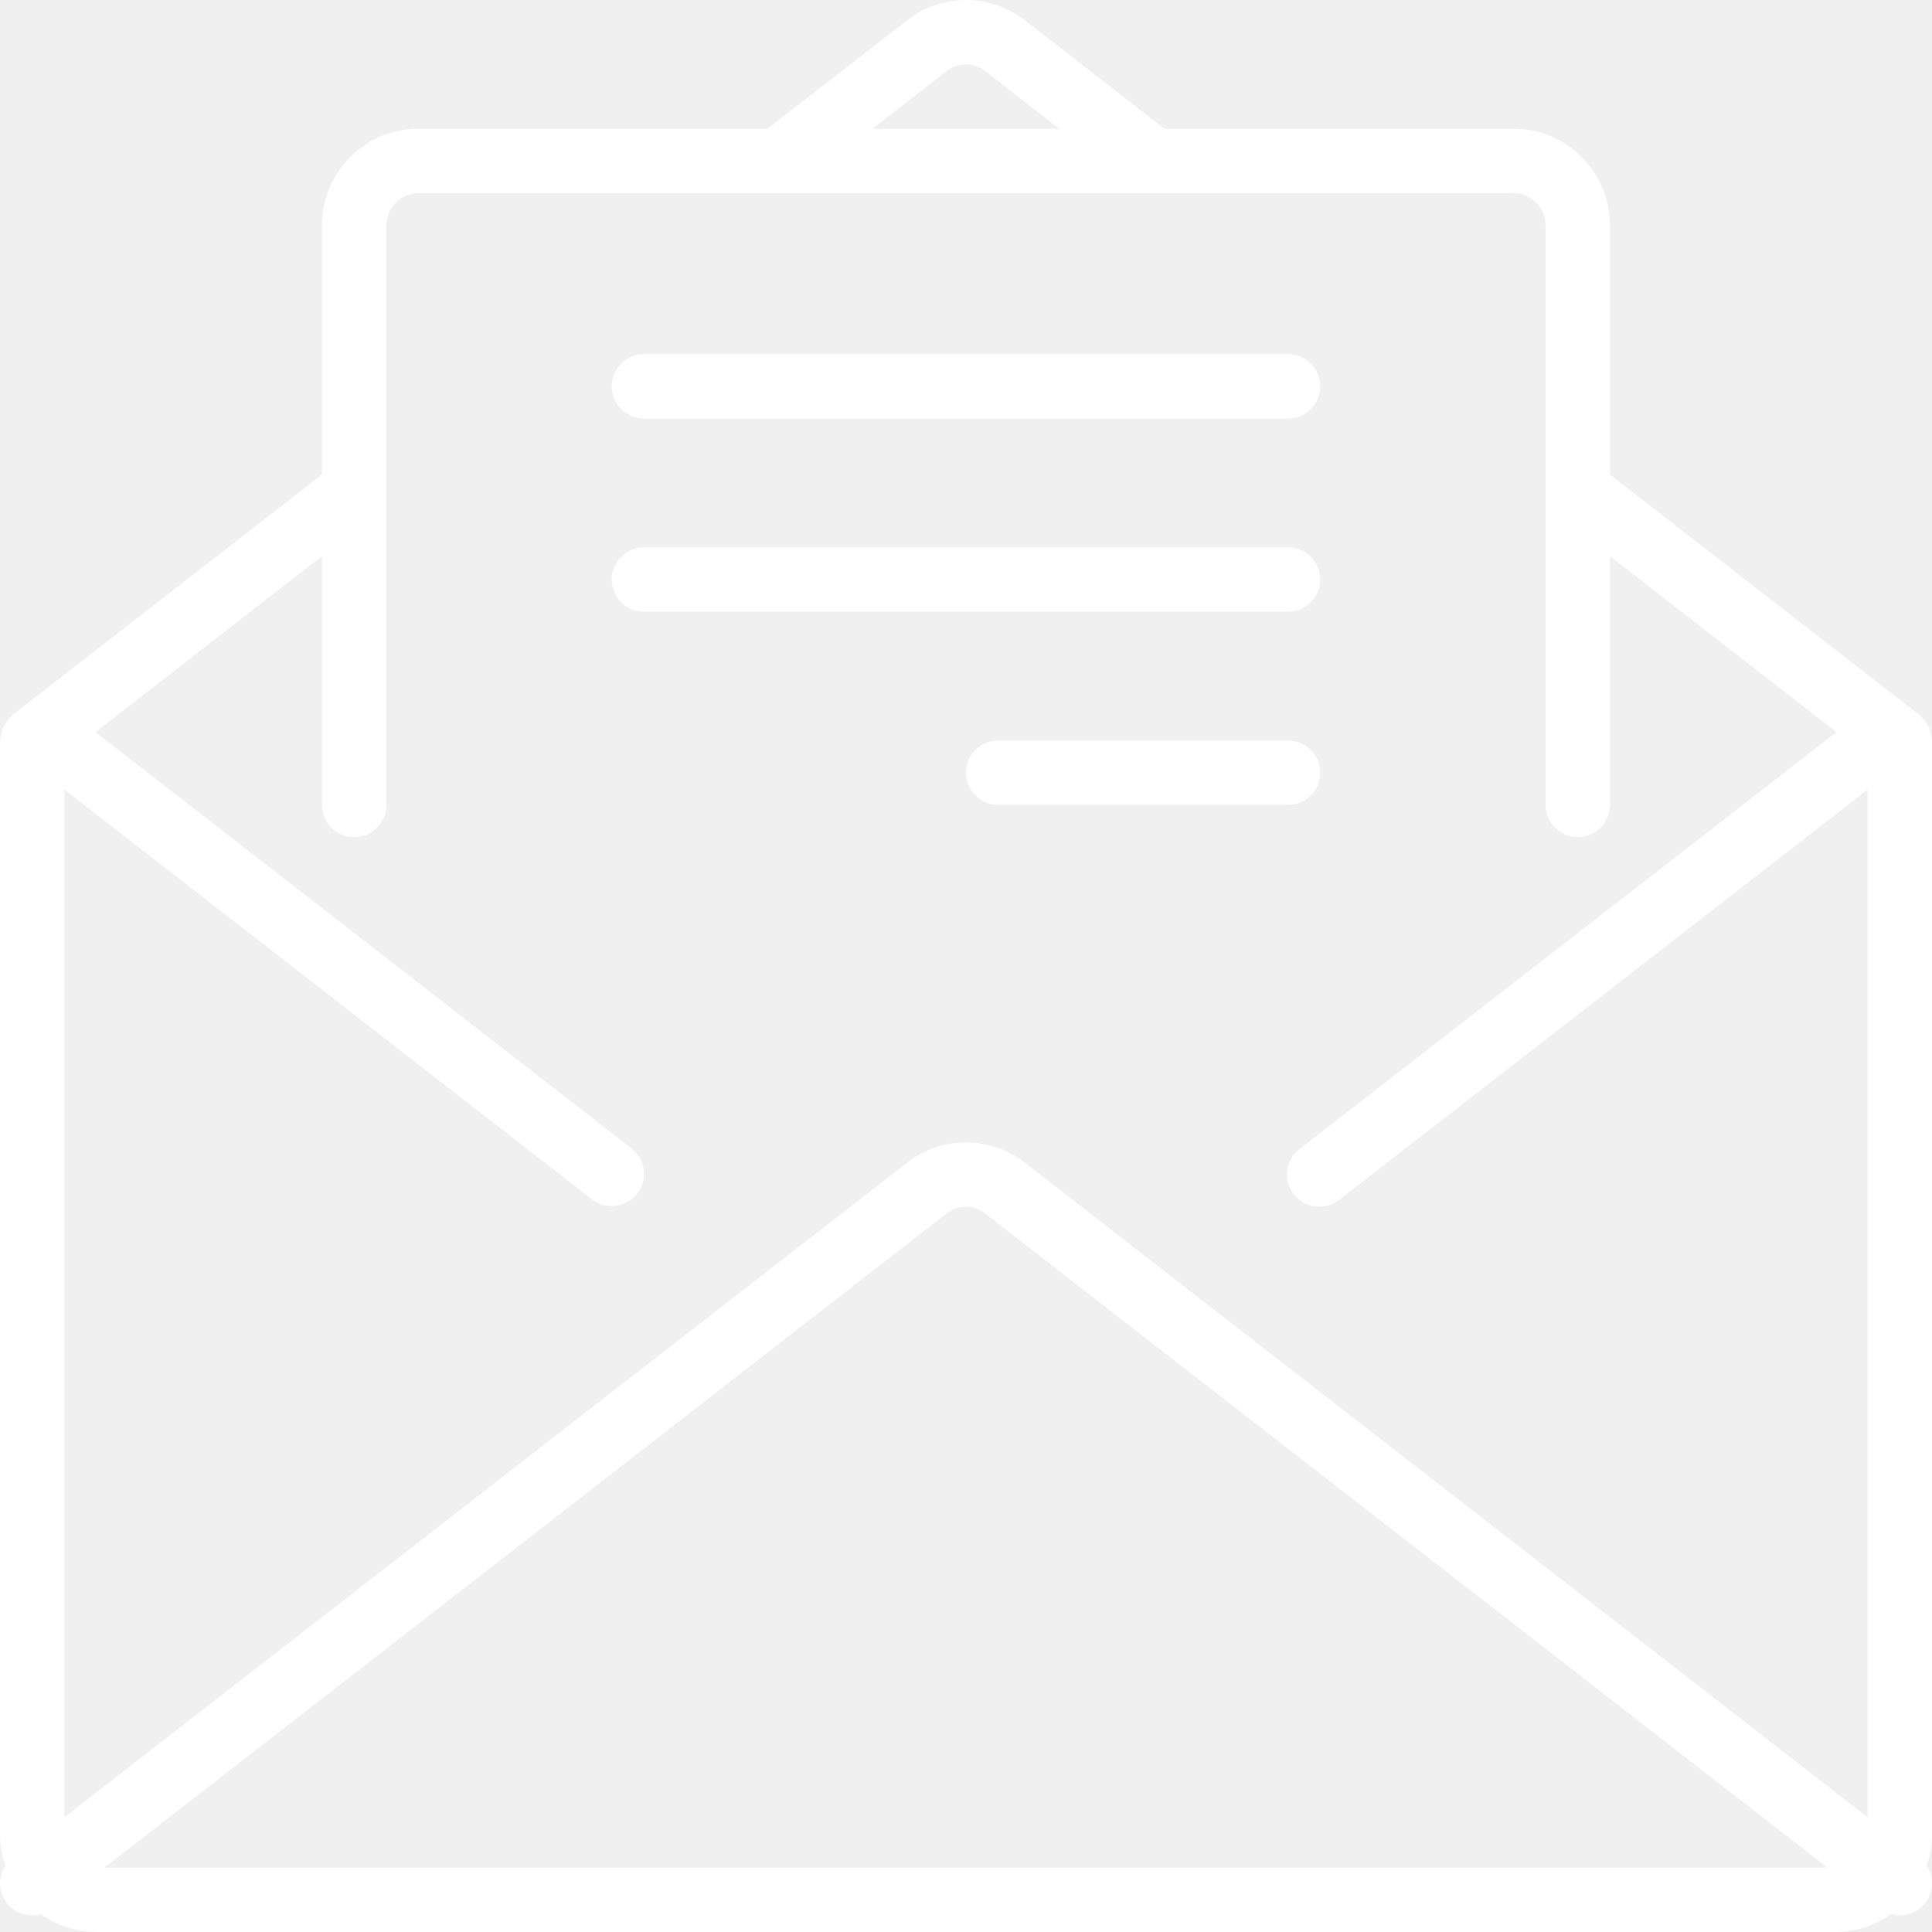
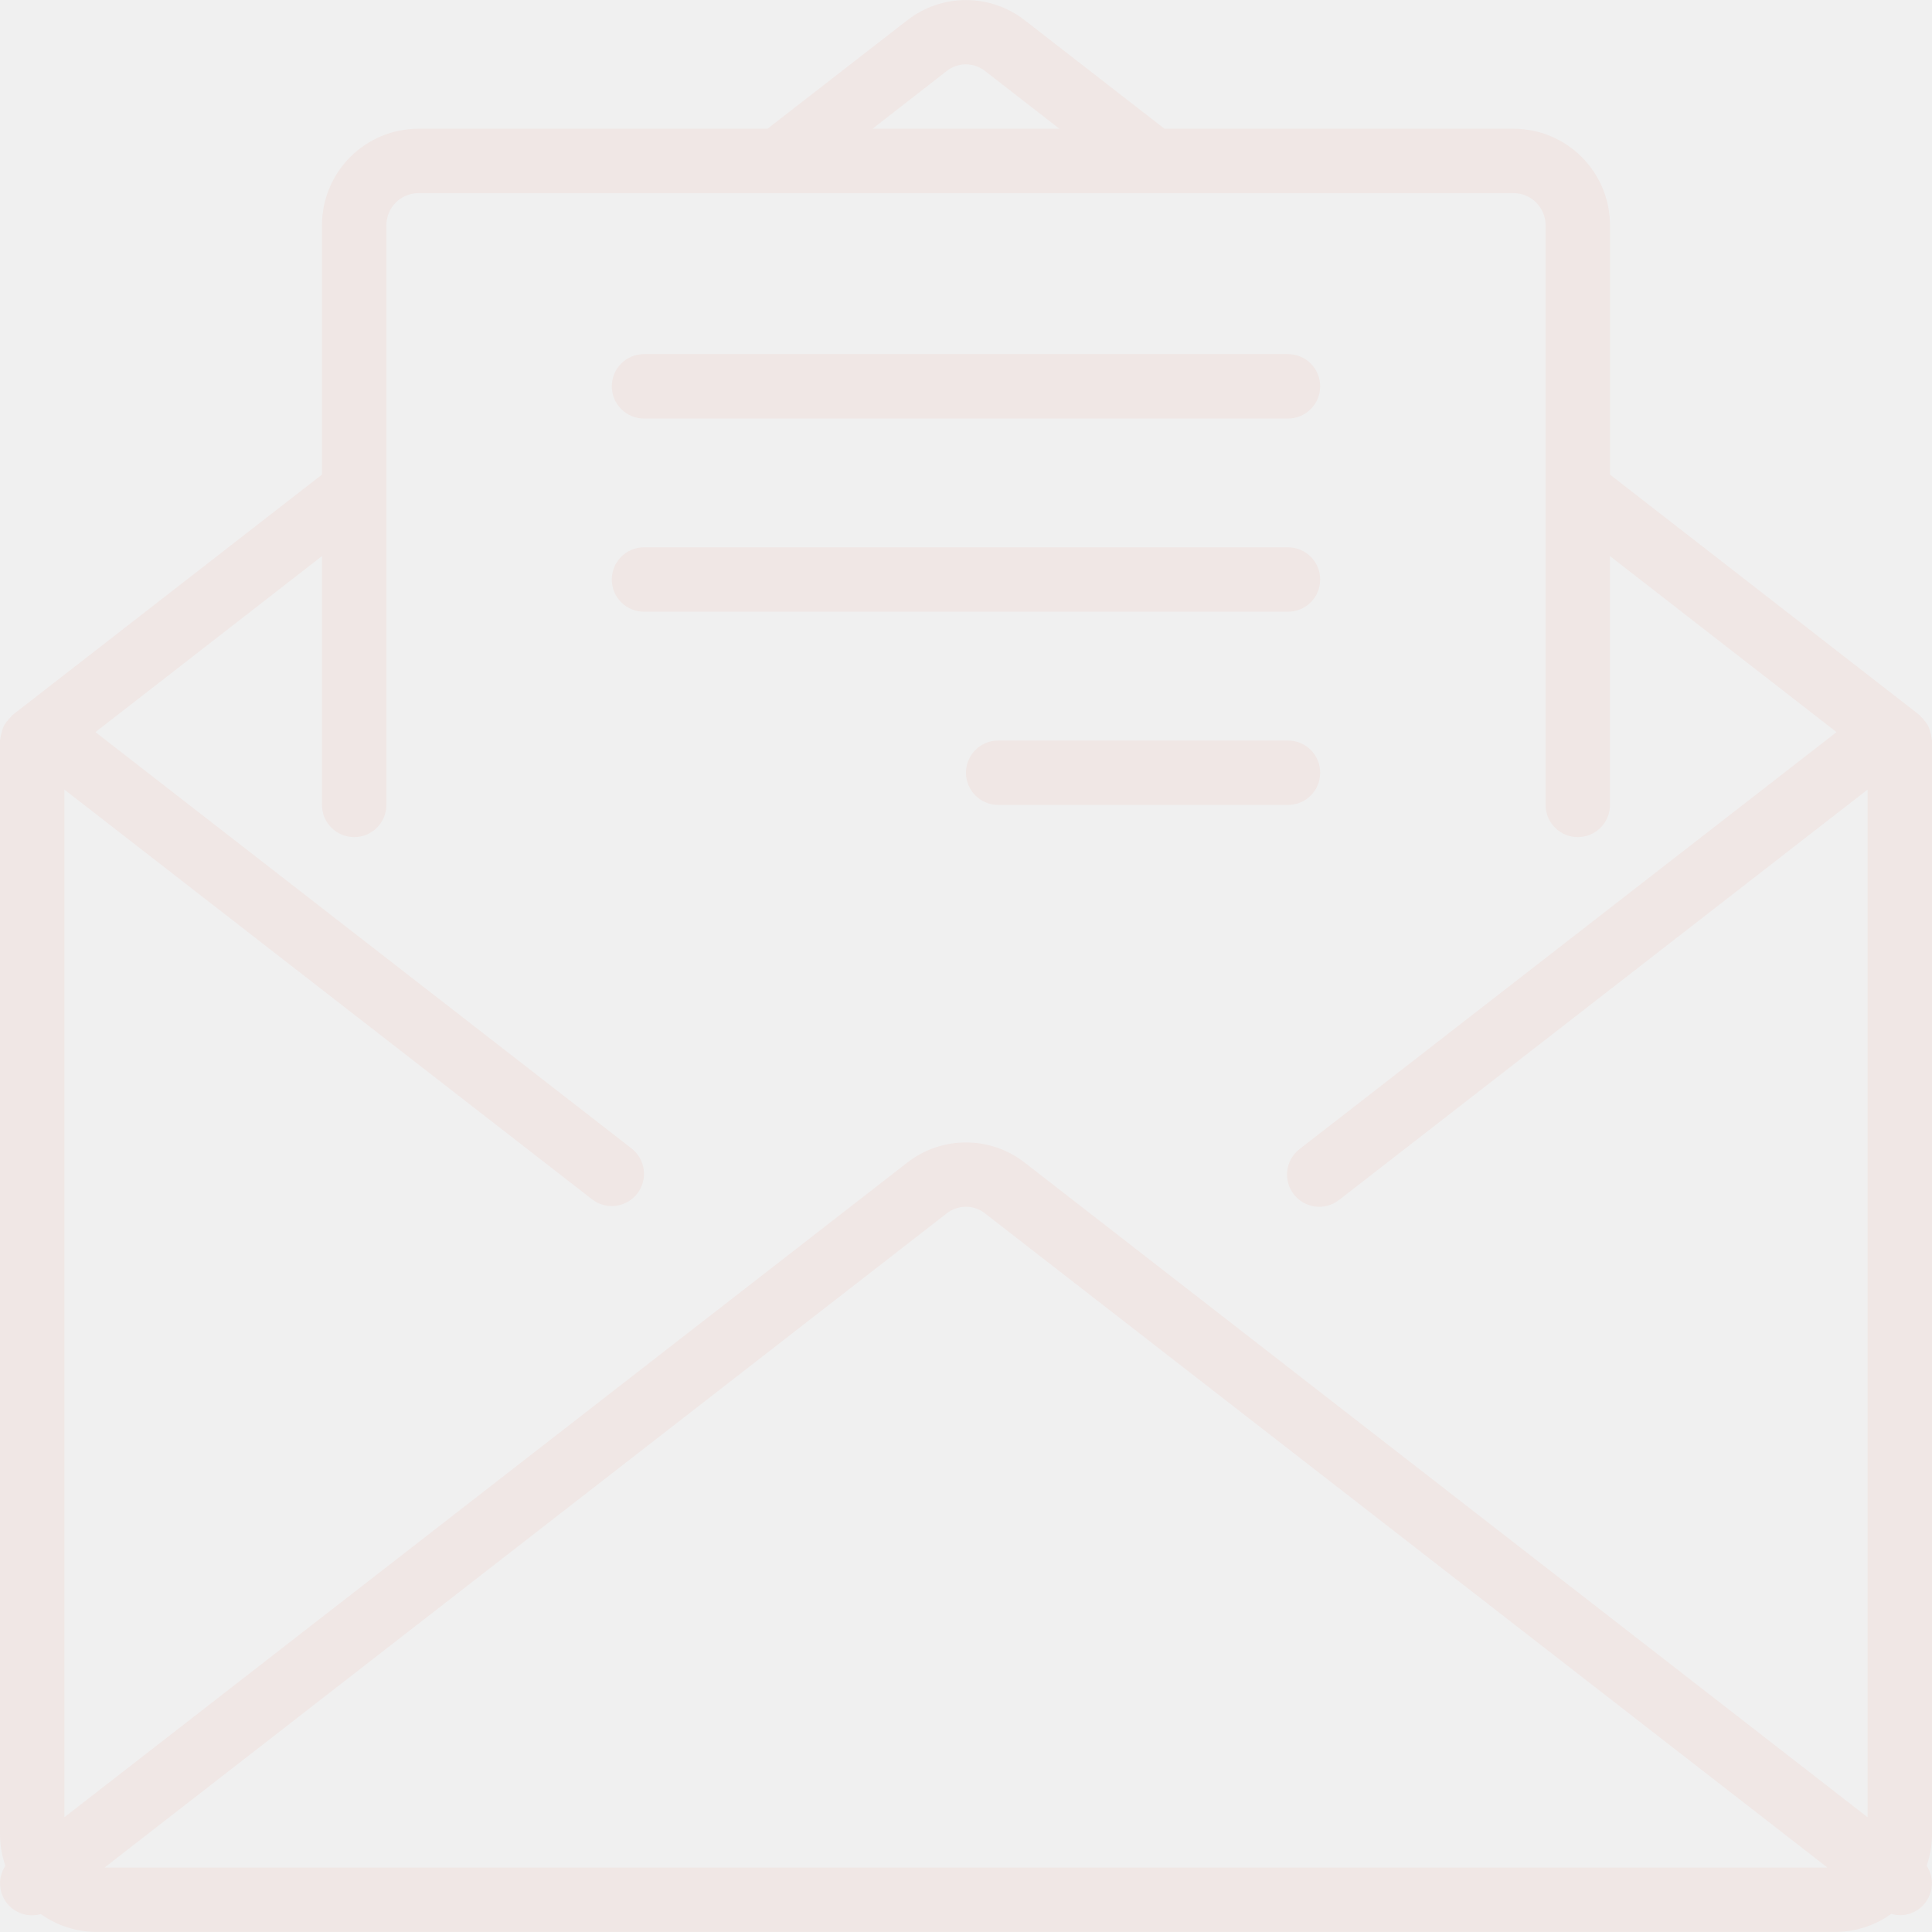
- <svg xmlns="http://www.w3.org/2000/svg" fill="#ffffff" version="1.1" id="Capa_1" x="0px" y="0px" viewBox="0 0 511.991 511.991" style="enable-background:new 0 0 511.991 511.991;" xml:space="preserve">
+ <svg xmlns="http://www.w3.org/2000/svg" fill="#f0e7e5" version="1.1" id="Capa_1" x="0px" y="0px" viewBox="0 0 511.991 511.991" style="enable-background:new 0 0 511.991 511.991;" xml:space="preserve">
  <g>
    <g>
      <g>
        <path d="M511.991,196.243c0-0.179-0.094-0.333-0.102-0.503c-0.053-0.591-0.17-1.175-0.35-1.741     c-0.118-0.505-0.281-0.999-0.486-1.476c-0.244-0.452-0.529-0.881-0.853-1.28c-0.338-0.489-0.727-0.941-1.161-1.348     c-0.137-0.12-0.196-0.282-0.341-0.393l-82.039-63.735V59.71c0-14.138-11.462-25.6-25.6-25.6h-92.476L271.556,5.361     c-9.149-7.128-21.972-7.128-31.121,0L203.401,34.11h-92.476c-14.138,0-25.6,11.461-25.6,25.6v66.057L3.294,189.502     c-0.145,0.111-0.205,0.273-0.341,0.393c-0.434,0.407-0.823,0.859-1.161,1.348c-0.324,0.399-0.61,0.828-0.853,1.28     c-0.207,0.476-0.37,0.97-0.486,1.476c-0.178,0.555-0.295,1.127-0.35,1.707c0,0.171-0.102,0.324-0.102,0.503v290.167     c0.034,2.748,0.515,5.471,1.425,8.064c-1.959,2.954-1.867,6.816,0.229,9.674c2.096,2.858,5.752,4.106,9.158,3.126     c4.312,3.081,9.48,4.737,14.78,4.736h460.8c5.322-0.011,10.506-1.691,14.822-4.804c0.728,0.224,1.483,0.347,2.244,0.367     c3.117,0.018,5.991-1.68,7.479-4.419c1.488-2.739,1.349-6.074-0.362-8.679c0.907-2.593,1.385-5.317,1.417-8.064V196.243z      M250.871,18.827c2.98-2.368,7.2-2.368,10.18,0l19.686,15.283h-49.493L250.871,18.827z M27.708,494.91l223.164-173.346     c2.982-2.354,7.19-2.354,10.172,0L484.275,494.91H27.708z M494.925,481.581L271.539,308.09c-9.143-7.118-21.952-7.118-31.095,0     L17.058,481.581V209.239l139.836,108.587c3.726,2.889,9.088,2.211,11.977-1.515c2.889-3.726,2.211-9.088-1.515-11.977     L25.293,194.016l60.032-46.643v65.937c0,4.713,3.821,8.533,8.533,8.533c4.713,0,8.533-3.821,8.533-8.533V59.71     c0-4.713,3.82-8.533,8.533-8.533h290.133c4.713,0,8.533,3.82,8.533,8.533v153.6c0,4.713,3.82,8.533,8.533,8.533     s8.533-3.821,8.533-8.533v-65.937l60.032,46.643L344.371,304.531c-3.723,2.891-4.397,8.253-1.506,11.977     c2.891,3.723,8.253,4.397,11.977,1.506l140.083-108.774V481.581z" />
        <path d="M170.658,110.91h170.667c4.713,0,8.533-3.82,8.533-8.533s-3.82-8.533-8.533-8.533H170.658     c-4.713,0-8.533,3.82-8.533,8.533S165.945,110.91,170.658,110.91z" />
        <path d="M349.858,153.577c0-4.713-3.82-8.533-8.533-8.533H170.658c-4.713,0-8.533,3.821-8.533,8.533     c0,4.713,3.82,8.533,8.533,8.533h170.667C346.038,162.11,349.858,158.289,349.858,153.577z" />
        <path d="M349.858,204.777c0-4.713-3.82-8.533-8.533-8.533h-76.8c-4.713,0-8.533,3.82-8.533,8.533s3.82,8.533,8.533,8.533h76.8     C346.038,213.31,349.858,209.489,349.858,204.777z" />
      </g>
    </g>
  </g>
</svg>
